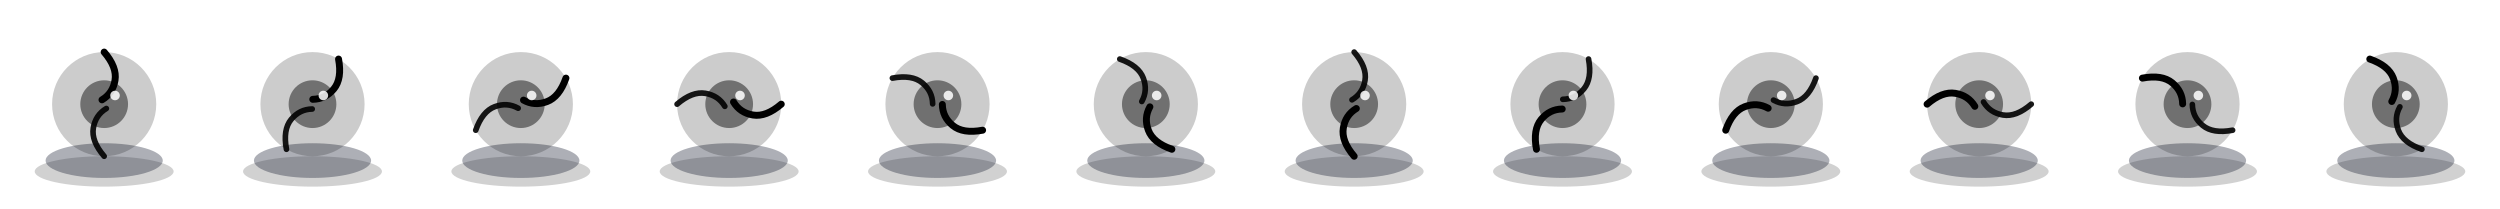
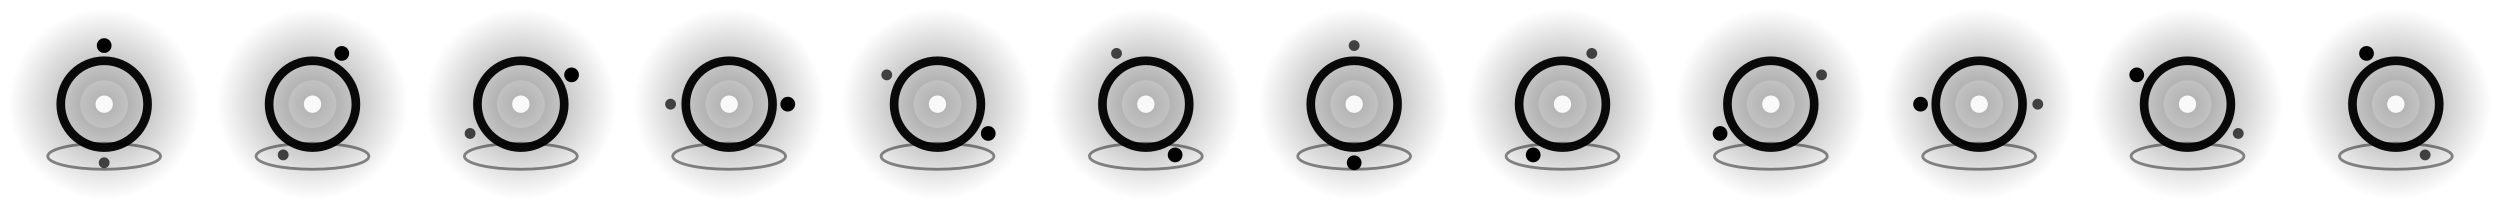
<svg xmlns="http://www.w3.org/2000/svg" width="1152" height="96" viewBox="0 0 1152 96" fill="none">
  <defs>
    <filter id="prop_gravity-soft-shadow" x="-40%" y="-40%" width="180%" height="180%">
      <feGaussianBlur in="SourceAlpha" stdDeviation="1.2" />
      <feOffset dx="0.5" dy="1" result="offsetblur" />
      <feComponentTransfer>
        <feFuncA type="linear" slope="0.26" />
      </feComponentTransfer>
      <feMerge>
        <feMergeNode />
        <feMergeNode in="SourceGraphic" />
      </feMerge>
    </filter>
  </defs>
  <g transform="translate(0 0)">
    <rect x="0" y="0" width="96" height="96" fill="none" />
-     <ellipse cx="48" cy="79" rx="32" ry="7" fill="rgba(0,0,0,0.18)" />
-     <ellipse cx="48" cy="74" rx="27" ry="8" fill="rgba(15,23,42,0.34)" />
-     <circle cx="48" cy="48" r="24" fill="currentColor" opacity="0.2" />
-     <circle cx="48" cy="48" r="11" fill="rgba(0,0,0,0.45)" />
+     <radialGradient id="prop_gravity-glow-0" cx="50%" cy="50%" r="50%">
+       <stop offset="0" stop-color="currentColor" stop-opacity="0.4" />
+       <stop offset="1" stop-color="currentColor" stop-opacity="0" />
+     </radialGradient>
+     <circle cx="48" cy="48" r="44" fill="url(#prop_gravity-glow-0)" />
+     <ellipse cx="48" cy="72" rx="26" ry="6" fill="none" stroke="currentColor" stroke-width="1.3" opacity="0.45" />
+     <circle cx="48" cy="48" r="20" fill="none" stroke="currentColor" stroke-width="4" opacity="0.95" />
+     <circle cx="48" cy="48" r="11" fill="rgba(255,255,255,0.2)" />
    <g transform="translate(48 48) rotate(0)">
-       <path d="M 0 -24 Q 6 -17 5 -11 Q 4 -5 -1 -2" stroke="currentColor" stroke-width="3.2" fill="none" stroke-linecap="round" />
-       <path d="M 0 24 Q -6 17 -5 11 Q -4 5 1 2" stroke="currentColor" stroke-width="2.6" fill="none" stroke-linecap="round" opacity="0.9" />
-     </g>
-     <circle cx="53" cy="44" r="2.2" fill="rgba(255,255,255,0.85)" />
+       <circle cx="0" cy="-27" r="3.4" fill="currentColor" />
+       <circle cx="0" cy="27" r="2.5" fill="currentColor" opacity="0.7" />
+     </g>
+     <circle cx="48" cy="48" r="4" fill="rgba(255,255,255,0.92)" />
  </g>
  <g transform="translate(96 0)">
    <rect x="0" y="0" width="96" height="96" fill="none" />
-     <ellipse cx="48" cy="79" rx="32" ry="7" fill="rgba(0,0,0,0.18)" />
-     <ellipse cx="48" cy="74" rx="27" ry="8" fill="rgba(15,23,42,0.34)" />
-     <circle cx="48" cy="48" r="24" fill="currentColor" opacity="0.2" />
-     <circle cx="48" cy="48" r="11" fill="rgba(0,0,0,0.45)" />
+     <radialGradient id="prop_gravity-glow-1" cx="50%" cy="50%" r="50%">
+       <stop offset="0" stop-color="currentColor" stop-opacity="0.4" />
+       <stop offset="1" stop-color="currentColor" stop-opacity="0" />
+     </radialGradient>
+     <circle cx="48" cy="48" r="44" fill="url(#prop_gravity-glow-1)" />
+     <ellipse cx="48" cy="72" rx="26" ry="6" fill="none" stroke="currentColor" stroke-width="1.3" opacity="0.45" />
+     <circle cx="48" cy="48" r="20" fill="none" stroke="currentColor" stroke-width="4" opacity="0.95" />
+     <circle cx="48" cy="48" r="11" fill="rgba(255,255,255,0.2)" />
    <g transform="translate(48 48) rotate(30)">
-       <path d="M 0 -24 Q 6 -17 5 -11 Q 4 -5 -1 -2" stroke="currentColor" stroke-width="3.2" fill="none" stroke-linecap="round" />
-       <path d="M 0 24 Q -6 17 -5 11 Q -4 5 1 2" stroke="currentColor" stroke-width="2.6" fill="none" stroke-linecap="round" opacity="0.9" />
-     </g>
-     <circle cx="53" cy="44" r="2.2" fill="rgba(255,255,255,0.85)" />
+       <circle cx="0" cy="-27" r="3.4" fill="currentColor" />
+       <circle cx="0" cy="27" r="2.5" fill="currentColor" opacity="0.7" />
+     </g>
+     <circle cx="48" cy="48" r="4" fill="rgba(255,255,255,0.92)" />
  </g>
  <g transform="translate(192 0)">
    <rect x="0" y="0" width="96" height="96" fill="none" />
-     <ellipse cx="48" cy="79" rx="32" ry="7" fill="rgba(0,0,0,0.18)" />
-     <ellipse cx="48" cy="74" rx="27" ry="8" fill="rgba(15,23,42,0.34)" />
-     <circle cx="48" cy="48" r="24" fill="currentColor" opacity="0.2" />
-     <circle cx="48" cy="48" r="11" fill="rgba(0,0,0,0.45)" />
+     <radialGradient id="prop_gravity-glow-2" cx="50%" cy="50%" r="50%">
+       <stop offset="0" stop-color="currentColor" stop-opacity="0.4" />
+       <stop offset="1" stop-color="currentColor" stop-opacity="0" />
+     </radialGradient>
+     <circle cx="48" cy="48" r="44" fill="url(#prop_gravity-glow-2)" />
+     <ellipse cx="48" cy="72" rx="26" ry="6" fill="none" stroke="currentColor" stroke-width="1.3" opacity="0.45" />
+     <circle cx="48" cy="48" r="20" fill="none" stroke="currentColor" stroke-width="4" opacity="0.95" />
+     <circle cx="48" cy="48" r="11" fill="rgba(255,255,255,0.2)" />
    <g transform="translate(48 48) rotate(60)">
-       <path d="M 0 -24 Q 6 -17 5 -11 Q 4 -5 -1 -2" stroke="currentColor" stroke-width="3.2" fill="none" stroke-linecap="round" />
-       <path d="M 0 24 Q -6 17 -5 11 Q -4 5 1 2" stroke="currentColor" stroke-width="2.6" fill="none" stroke-linecap="round" opacity="0.9" />
-     </g>
-     <circle cx="53" cy="44" r="2.2" fill="rgba(255,255,255,0.85)" />
+       <circle cx="0" cy="-27" r="3.4" fill="currentColor" />
+       <circle cx="0" cy="27" r="2.5" fill="currentColor" opacity="0.7" />
+     </g>
+     <circle cx="48" cy="48" r="4" fill="rgba(255,255,255,0.92)" />
  </g>
  <g transform="translate(288 0)">
    <rect x="0" y="0" width="96" height="96" fill="none" />
-     <ellipse cx="48" cy="79" rx="32" ry="7" fill="rgba(0,0,0,0.18)" />
-     <ellipse cx="48" cy="74" rx="27" ry="8" fill="rgba(15,23,42,0.34)" />
-     <circle cx="48" cy="48" r="24" fill="currentColor" opacity="0.2" />
-     <circle cx="48" cy="48" r="11" fill="rgba(0,0,0,0.45)" />
+     <radialGradient id="prop_gravity-glow-3" cx="50%" cy="50%" r="50%">
+       <stop offset="0" stop-color="currentColor" stop-opacity="0.4" />
+       <stop offset="1" stop-color="currentColor" stop-opacity="0" />
+     </radialGradient>
+     <circle cx="48" cy="48" r="44" fill="url(#prop_gravity-glow-3)" />
+     <ellipse cx="48" cy="72" rx="26" ry="6" fill="none" stroke="currentColor" stroke-width="1.3" opacity="0.45" />
+     <circle cx="48" cy="48" r="20" fill="none" stroke="currentColor" stroke-width="4" opacity="0.95" />
+     <circle cx="48" cy="48" r="11" fill="rgba(255,255,255,0.2)" />
    <g transform="translate(48 48) rotate(90)">
-       <path d="M 0 -24 Q 6 -17 5 -11 Q 4 -5 -1 -2" stroke="currentColor" stroke-width="3.2" fill="none" stroke-linecap="round" />
-       <path d="M 0 24 Q -6 17 -5 11 Q -4 5 1 2" stroke="currentColor" stroke-width="2.6" fill="none" stroke-linecap="round" opacity="0.9" />
-     </g>
-     <circle cx="53" cy="44" r="2.2" fill="rgba(255,255,255,0.85)" />
+       <circle cx="0" cy="-27" r="3.4" fill="currentColor" />
+       <circle cx="0" cy="27" r="2.5" fill="currentColor" opacity="0.7" />
+     </g>
+     <circle cx="48" cy="48" r="4" fill="rgba(255,255,255,0.92)" />
  </g>
  <g transform="translate(384 0)">
    <rect x="0" y="0" width="96" height="96" fill="none" />
-     <ellipse cx="48" cy="79" rx="32" ry="7" fill="rgba(0,0,0,0.18)" />
-     <ellipse cx="48" cy="74" rx="27" ry="8" fill="rgba(15,23,42,0.34)" />
-     <circle cx="48" cy="48" r="24" fill="currentColor" opacity="0.2" />
-     <circle cx="48" cy="48" r="11" fill="rgba(0,0,0,0.45)" />
+     <radialGradient id="prop_gravity-glow-4" cx="50%" cy="50%" r="50%">
+       <stop offset="0" stop-color="currentColor" stop-opacity="0.4" />
+       <stop offset="1" stop-color="currentColor" stop-opacity="0" />
+     </radialGradient>
+     <circle cx="48" cy="48" r="44" fill="url(#prop_gravity-glow-4)" />
+     <ellipse cx="48" cy="72" rx="26" ry="6" fill="none" stroke="currentColor" stroke-width="1.3" opacity="0.45" />
+     <circle cx="48" cy="48" r="20" fill="none" stroke="currentColor" stroke-width="4" opacity="0.95" />
+     <circle cx="48" cy="48" r="11" fill="rgba(255,255,255,0.2)" />
    <g transform="translate(48 48) rotate(120)">
-       <path d="M 0 -24 Q 6 -17 5 -11 Q 4 -5 -1 -2" stroke="currentColor" stroke-width="3.2" fill="none" stroke-linecap="round" />
-       <path d="M 0 24 Q -6 17 -5 11 Q -4 5 1 2" stroke="currentColor" stroke-width="2.6" fill="none" stroke-linecap="round" opacity="0.9" />
-     </g>
-     <circle cx="53" cy="44" r="2.2" fill="rgba(255,255,255,0.85)" />
+       <circle cx="0" cy="-27" r="3.4" fill="currentColor" />
+       <circle cx="0" cy="27" r="2.5" fill="currentColor" opacity="0.7" />
+     </g>
+     <circle cx="48" cy="48" r="4" fill="rgba(255,255,255,0.92)" />
  </g>
  <g transform="translate(480 0)">
    <rect x="0" y="0" width="96" height="96" fill="none" />
-     <ellipse cx="48" cy="79" rx="32" ry="7" fill="rgba(0,0,0,0.18)" />
-     <ellipse cx="48" cy="74" rx="27" ry="8" fill="rgba(15,23,42,0.34)" />
-     <circle cx="48" cy="48" r="24" fill="currentColor" opacity="0.2" />
-     <circle cx="48" cy="48" r="11" fill="rgba(0,0,0,0.45)" />
+     <radialGradient id="prop_gravity-glow-5" cx="50%" cy="50%" r="50%">
+       <stop offset="0" stop-color="currentColor" stop-opacity="0.4" />
+       <stop offset="1" stop-color="currentColor" stop-opacity="0" />
+     </radialGradient>
+     <circle cx="48" cy="48" r="44" fill="url(#prop_gravity-glow-5)" />
+     <ellipse cx="48" cy="72" rx="26" ry="6" fill="none" stroke="currentColor" stroke-width="1.3" opacity="0.45" />
+     <circle cx="48" cy="48" r="20" fill="none" stroke="currentColor" stroke-width="4" opacity="0.95" />
+     <circle cx="48" cy="48" r="11" fill="rgba(255,255,255,0.2)" />
    <g transform="translate(48 48) rotate(150)">
-       <path d="M 0 -24 Q 6 -17 5 -11 Q 4 -5 -1 -2" stroke="currentColor" stroke-width="3.2" fill="none" stroke-linecap="round" />
-       <path d="M 0 24 Q -6 17 -5 11 Q -4 5 1 2" stroke="currentColor" stroke-width="2.6" fill="none" stroke-linecap="round" opacity="0.9" />
-     </g>
-     <circle cx="53" cy="44" r="2.2" fill="rgba(255,255,255,0.85)" />
+       <circle cx="0" cy="-27" r="3.4" fill="currentColor" />
+       <circle cx="0" cy="27" r="2.5" fill="currentColor" opacity="0.7" />
+     </g>
+     <circle cx="48" cy="48" r="4" fill="rgba(255,255,255,0.92)" />
  </g>
  <g transform="translate(576 0)">
    <rect x="0" y="0" width="96" height="96" fill="none" />
-     <ellipse cx="48" cy="79" rx="32" ry="7" fill="rgba(0,0,0,0.18)" />
-     <ellipse cx="48" cy="74" rx="27" ry="8" fill="rgba(15,23,42,0.34)" />
-     <circle cx="48" cy="48" r="24" fill="currentColor" opacity="0.2" />
-     <circle cx="48" cy="48" r="11" fill="rgba(0,0,0,0.45)" />
+     <radialGradient id="prop_gravity-glow-6" cx="50%" cy="50%" r="50%">
+       <stop offset="0" stop-color="currentColor" stop-opacity="0.4" />
+       <stop offset="1" stop-color="currentColor" stop-opacity="0" />
+     </radialGradient>
+     <circle cx="48" cy="48" r="44" fill="url(#prop_gravity-glow-6)" />
+     <ellipse cx="48" cy="72" rx="26" ry="6" fill="none" stroke="currentColor" stroke-width="1.3" opacity="0.45" />
+     <circle cx="48" cy="48" r="20" fill="none" stroke="currentColor" stroke-width="4" opacity="0.95" />
+     <circle cx="48" cy="48" r="11" fill="rgba(255,255,255,0.2)" />
    <g transform="translate(48 48) rotate(180)">
-       <path d="M 0 -24 Q 6 -17 5 -11 Q 4 -5 -1 -2" stroke="currentColor" stroke-width="3.2" fill="none" stroke-linecap="round" />
-       <path d="M 0 24 Q -6 17 -5 11 Q -4 5 1 2" stroke="currentColor" stroke-width="2.6" fill="none" stroke-linecap="round" opacity="0.9" />
-     </g>
-     <circle cx="53" cy="44" r="2.2" fill="rgba(255,255,255,0.85)" />
+       <circle cx="0" cy="-27" r="3.4" fill="currentColor" />
+       <circle cx="0" cy="27" r="2.5" fill="currentColor" opacity="0.7" />
+     </g>
+     <circle cx="48" cy="48" r="4" fill="rgba(255,255,255,0.92)" />
  </g>
  <g transform="translate(672 0)">
    <rect x="0" y="0" width="96" height="96" fill="none" />
-     <ellipse cx="48" cy="79" rx="32" ry="7" fill="rgba(0,0,0,0.18)" />
-     <ellipse cx="48" cy="74" rx="27" ry="8" fill="rgba(15,23,42,0.34)" />
-     <circle cx="48" cy="48" r="24" fill="currentColor" opacity="0.2" />
-     <circle cx="48" cy="48" r="11" fill="rgba(0,0,0,0.45)" />
+     <radialGradient id="prop_gravity-glow-7" cx="50%" cy="50%" r="50%">
+       <stop offset="0" stop-color="currentColor" stop-opacity="0.4" />
+       <stop offset="1" stop-color="currentColor" stop-opacity="0" />
+     </radialGradient>
+     <circle cx="48" cy="48" r="44" fill="url(#prop_gravity-glow-7)" />
+     <ellipse cx="48" cy="72" rx="26" ry="6" fill="none" stroke="currentColor" stroke-width="1.3" opacity="0.45" />
+     <circle cx="48" cy="48" r="20" fill="none" stroke="currentColor" stroke-width="4" opacity="0.95" />
+     <circle cx="48" cy="48" r="11" fill="rgba(255,255,255,0.2)" />
    <g transform="translate(48 48) rotate(210)">
-       <path d="M 0 -24 Q 6 -17 5 -11 Q 4 -5 -1 -2" stroke="currentColor" stroke-width="3.2" fill="none" stroke-linecap="round" />
-       <path d="M 0 24 Q -6 17 -5 11 Q -4 5 1 2" stroke="currentColor" stroke-width="2.6" fill="none" stroke-linecap="round" opacity="0.9" />
-     </g>
-     <circle cx="53" cy="44" r="2.2" fill="rgba(255,255,255,0.85)" />
+       <circle cx="0" cy="-27" r="3.4" fill="currentColor" />
+       <circle cx="0" cy="27" r="2.5" fill="currentColor" opacity="0.7" />
+     </g>
+     <circle cx="48" cy="48" r="4" fill="rgba(255,255,255,0.92)" />
  </g>
  <g transform="translate(768 0)">
    <rect x="0" y="0" width="96" height="96" fill="none" />
-     <ellipse cx="48" cy="79" rx="32" ry="7" fill="rgba(0,0,0,0.18)" />
-     <ellipse cx="48" cy="74" rx="27" ry="8" fill="rgba(15,23,42,0.34)" />
-     <circle cx="48" cy="48" r="24" fill="currentColor" opacity="0.2" />
-     <circle cx="48" cy="48" r="11" fill="rgba(0,0,0,0.45)" />
+     <radialGradient id="prop_gravity-glow-8" cx="50%" cy="50%" r="50%">
+       <stop offset="0" stop-color="currentColor" stop-opacity="0.4" />
+       <stop offset="1" stop-color="currentColor" stop-opacity="0" />
+     </radialGradient>
+     <circle cx="48" cy="48" r="44" fill="url(#prop_gravity-glow-8)" />
+     <ellipse cx="48" cy="72" rx="26" ry="6" fill="none" stroke="currentColor" stroke-width="1.3" opacity="0.45" />
+     <circle cx="48" cy="48" r="20" fill="none" stroke="currentColor" stroke-width="4" opacity="0.95" />
+     <circle cx="48" cy="48" r="11" fill="rgba(255,255,255,0.2)" />
    <g transform="translate(48 48) rotate(240)">
-       <path d="M 0 -24 Q 6 -17 5 -11 Q 4 -5 -1 -2" stroke="currentColor" stroke-width="3.2" fill="none" stroke-linecap="round" />
-       <path d="M 0 24 Q -6 17 -5 11 Q -4 5 1 2" stroke="currentColor" stroke-width="2.6" fill="none" stroke-linecap="round" opacity="0.9" />
-     </g>
-     <circle cx="53" cy="44" r="2.2" fill="rgba(255,255,255,0.85)" />
+       <circle cx="0" cy="-27" r="3.4" fill="currentColor" />
+       <circle cx="0" cy="27" r="2.5" fill="currentColor" opacity="0.7" />
+     </g>
+     <circle cx="48" cy="48" r="4" fill="rgba(255,255,255,0.92)" />
  </g>
  <g transform="translate(864 0)">
    <rect x="0" y="0" width="96" height="96" fill="none" />
-     <ellipse cx="48" cy="79" rx="32" ry="7" fill="rgba(0,0,0,0.18)" />
-     <ellipse cx="48" cy="74" rx="27" ry="8" fill="rgba(15,23,42,0.34)" />
-     <circle cx="48" cy="48" r="24" fill="currentColor" opacity="0.2" />
-     <circle cx="48" cy="48" r="11" fill="rgba(0,0,0,0.45)" />
+     <radialGradient id="prop_gravity-glow-9" cx="50%" cy="50%" r="50%">
+       <stop offset="0" stop-color="currentColor" stop-opacity="0.4" />
+       <stop offset="1" stop-color="currentColor" stop-opacity="0" />
+     </radialGradient>
+     <circle cx="48" cy="48" r="44" fill="url(#prop_gravity-glow-9)" />
+     <ellipse cx="48" cy="72" rx="26" ry="6" fill="none" stroke="currentColor" stroke-width="1.3" opacity="0.45" />
+     <circle cx="48" cy="48" r="20" fill="none" stroke="currentColor" stroke-width="4" opacity="0.95" />
+     <circle cx="48" cy="48" r="11" fill="rgba(255,255,255,0.2)" />
    <g transform="translate(48 48) rotate(270)">
-       <path d="M 0 -24 Q 6 -17 5 -11 Q 4 -5 -1 -2" stroke="currentColor" stroke-width="3.2" fill="none" stroke-linecap="round" />
-       <path d="M 0 24 Q -6 17 -5 11 Q -4 5 1 2" stroke="currentColor" stroke-width="2.6" fill="none" stroke-linecap="round" opacity="0.9" />
-     </g>
-     <circle cx="53" cy="44" r="2.2" fill="rgba(255,255,255,0.85)" />
+       <circle cx="0" cy="-27" r="3.4" fill="currentColor" />
+       <circle cx="0" cy="27" r="2.5" fill="currentColor" opacity="0.7" />
+     </g>
+     <circle cx="48" cy="48" r="4" fill="rgba(255,255,255,0.92)" />
  </g>
  <g transform="translate(960 0)">
    <rect x="0" y="0" width="96" height="96" fill="none" />
-     <ellipse cx="48" cy="79" rx="32" ry="7" fill="rgba(0,0,0,0.18)" />
-     <ellipse cx="48" cy="74" rx="27" ry="8" fill="rgba(15,23,42,0.34)" />
-     <circle cx="48" cy="48" r="24" fill="currentColor" opacity="0.2" />
-     <circle cx="48" cy="48" r="11" fill="rgba(0,0,0,0.45)" />
+     <radialGradient id="prop_gravity-glow-10" cx="50%" cy="50%" r="50%">
+       <stop offset="0" stop-color="currentColor" stop-opacity="0.4" />
+       <stop offset="1" stop-color="currentColor" stop-opacity="0" />
+     </radialGradient>
+     <circle cx="48" cy="48" r="44" fill="url(#prop_gravity-glow-10)" />
+     <ellipse cx="48" cy="72" rx="26" ry="6" fill="none" stroke="currentColor" stroke-width="1.3" opacity="0.45" />
+     <circle cx="48" cy="48" r="20" fill="none" stroke="currentColor" stroke-width="4" opacity="0.95" />
+     <circle cx="48" cy="48" r="11" fill="rgba(255,255,255,0.2)" />
    <g transform="translate(48 48) rotate(300)">
-       <path d="M 0 -24 Q 6 -17 5 -11 Q 4 -5 -1 -2" stroke="currentColor" stroke-width="3.2" fill="none" stroke-linecap="round" />
-       <path d="M 0 24 Q -6 17 -5 11 Q -4 5 1 2" stroke="currentColor" stroke-width="2.6" fill="none" stroke-linecap="round" opacity="0.9" />
-     </g>
-     <circle cx="53" cy="44" r="2.2" fill="rgba(255,255,255,0.85)" />
+       <circle cx="0" cy="-27" r="3.4" fill="currentColor" />
+       <circle cx="0" cy="27" r="2.5" fill="currentColor" opacity="0.7" />
+     </g>
+     <circle cx="48" cy="48" r="4" fill="rgba(255,255,255,0.92)" />
  </g>
  <g transform="translate(1056 0)">
    <rect x="0" y="0" width="96" height="96" fill="none" />
-     <ellipse cx="48" cy="79" rx="32" ry="7" fill="rgba(0,0,0,0.18)" />
-     <ellipse cx="48" cy="74" rx="27" ry="8" fill="rgba(15,23,42,0.34)" />
-     <circle cx="48" cy="48" r="24" fill="currentColor" opacity="0.2" />
-     <circle cx="48" cy="48" r="11" fill="rgba(0,0,0,0.45)" />
+     <radialGradient id="prop_gravity-glow-11" cx="50%" cy="50%" r="50%">
+       <stop offset="0" stop-color="currentColor" stop-opacity="0.4" />
+       <stop offset="1" stop-color="currentColor" stop-opacity="0" />
+     </radialGradient>
+     <circle cx="48" cy="48" r="44" fill="url(#prop_gravity-glow-11)" />
+     <ellipse cx="48" cy="72" rx="26" ry="6" fill="none" stroke="currentColor" stroke-width="1.3" opacity="0.45" />
+     <circle cx="48" cy="48" r="20" fill="none" stroke="currentColor" stroke-width="4" opacity="0.95" />
+     <circle cx="48" cy="48" r="11" fill="rgba(255,255,255,0.2)" />
    <g transform="translate(48 48) rotate(330)">
-       <path d="M 0 -24 Q 6 -17 5 -11 Q 4 -5 -1 -2" stroke="currentColor" stroke-width="3.2" fill="none" stroke-linecap="round" />
-       <path d="M 0 24 Q -6 17 -5 11 Q -4 5 1 2" stroke="currentColor" stroke-width="2.6" fill="none" stroke-linecap="round" opacity="0.9" />
-     </g>
-     <circle cx="53" cy="44" r="2.2" fill="rgba(255,255,255,0.85)" />
+       <circle cx="0" cy="-27" r="3.4" fill="currentColor" />
+       <circle cx="0" cy="27" r="2.5" fill="currentColor" opacity="0.7" />
+     </g>
+     <circle cx="48" cy="48" r="4" fill="rgba(255,255,255,0.92)" />
  </g>
</svg>
